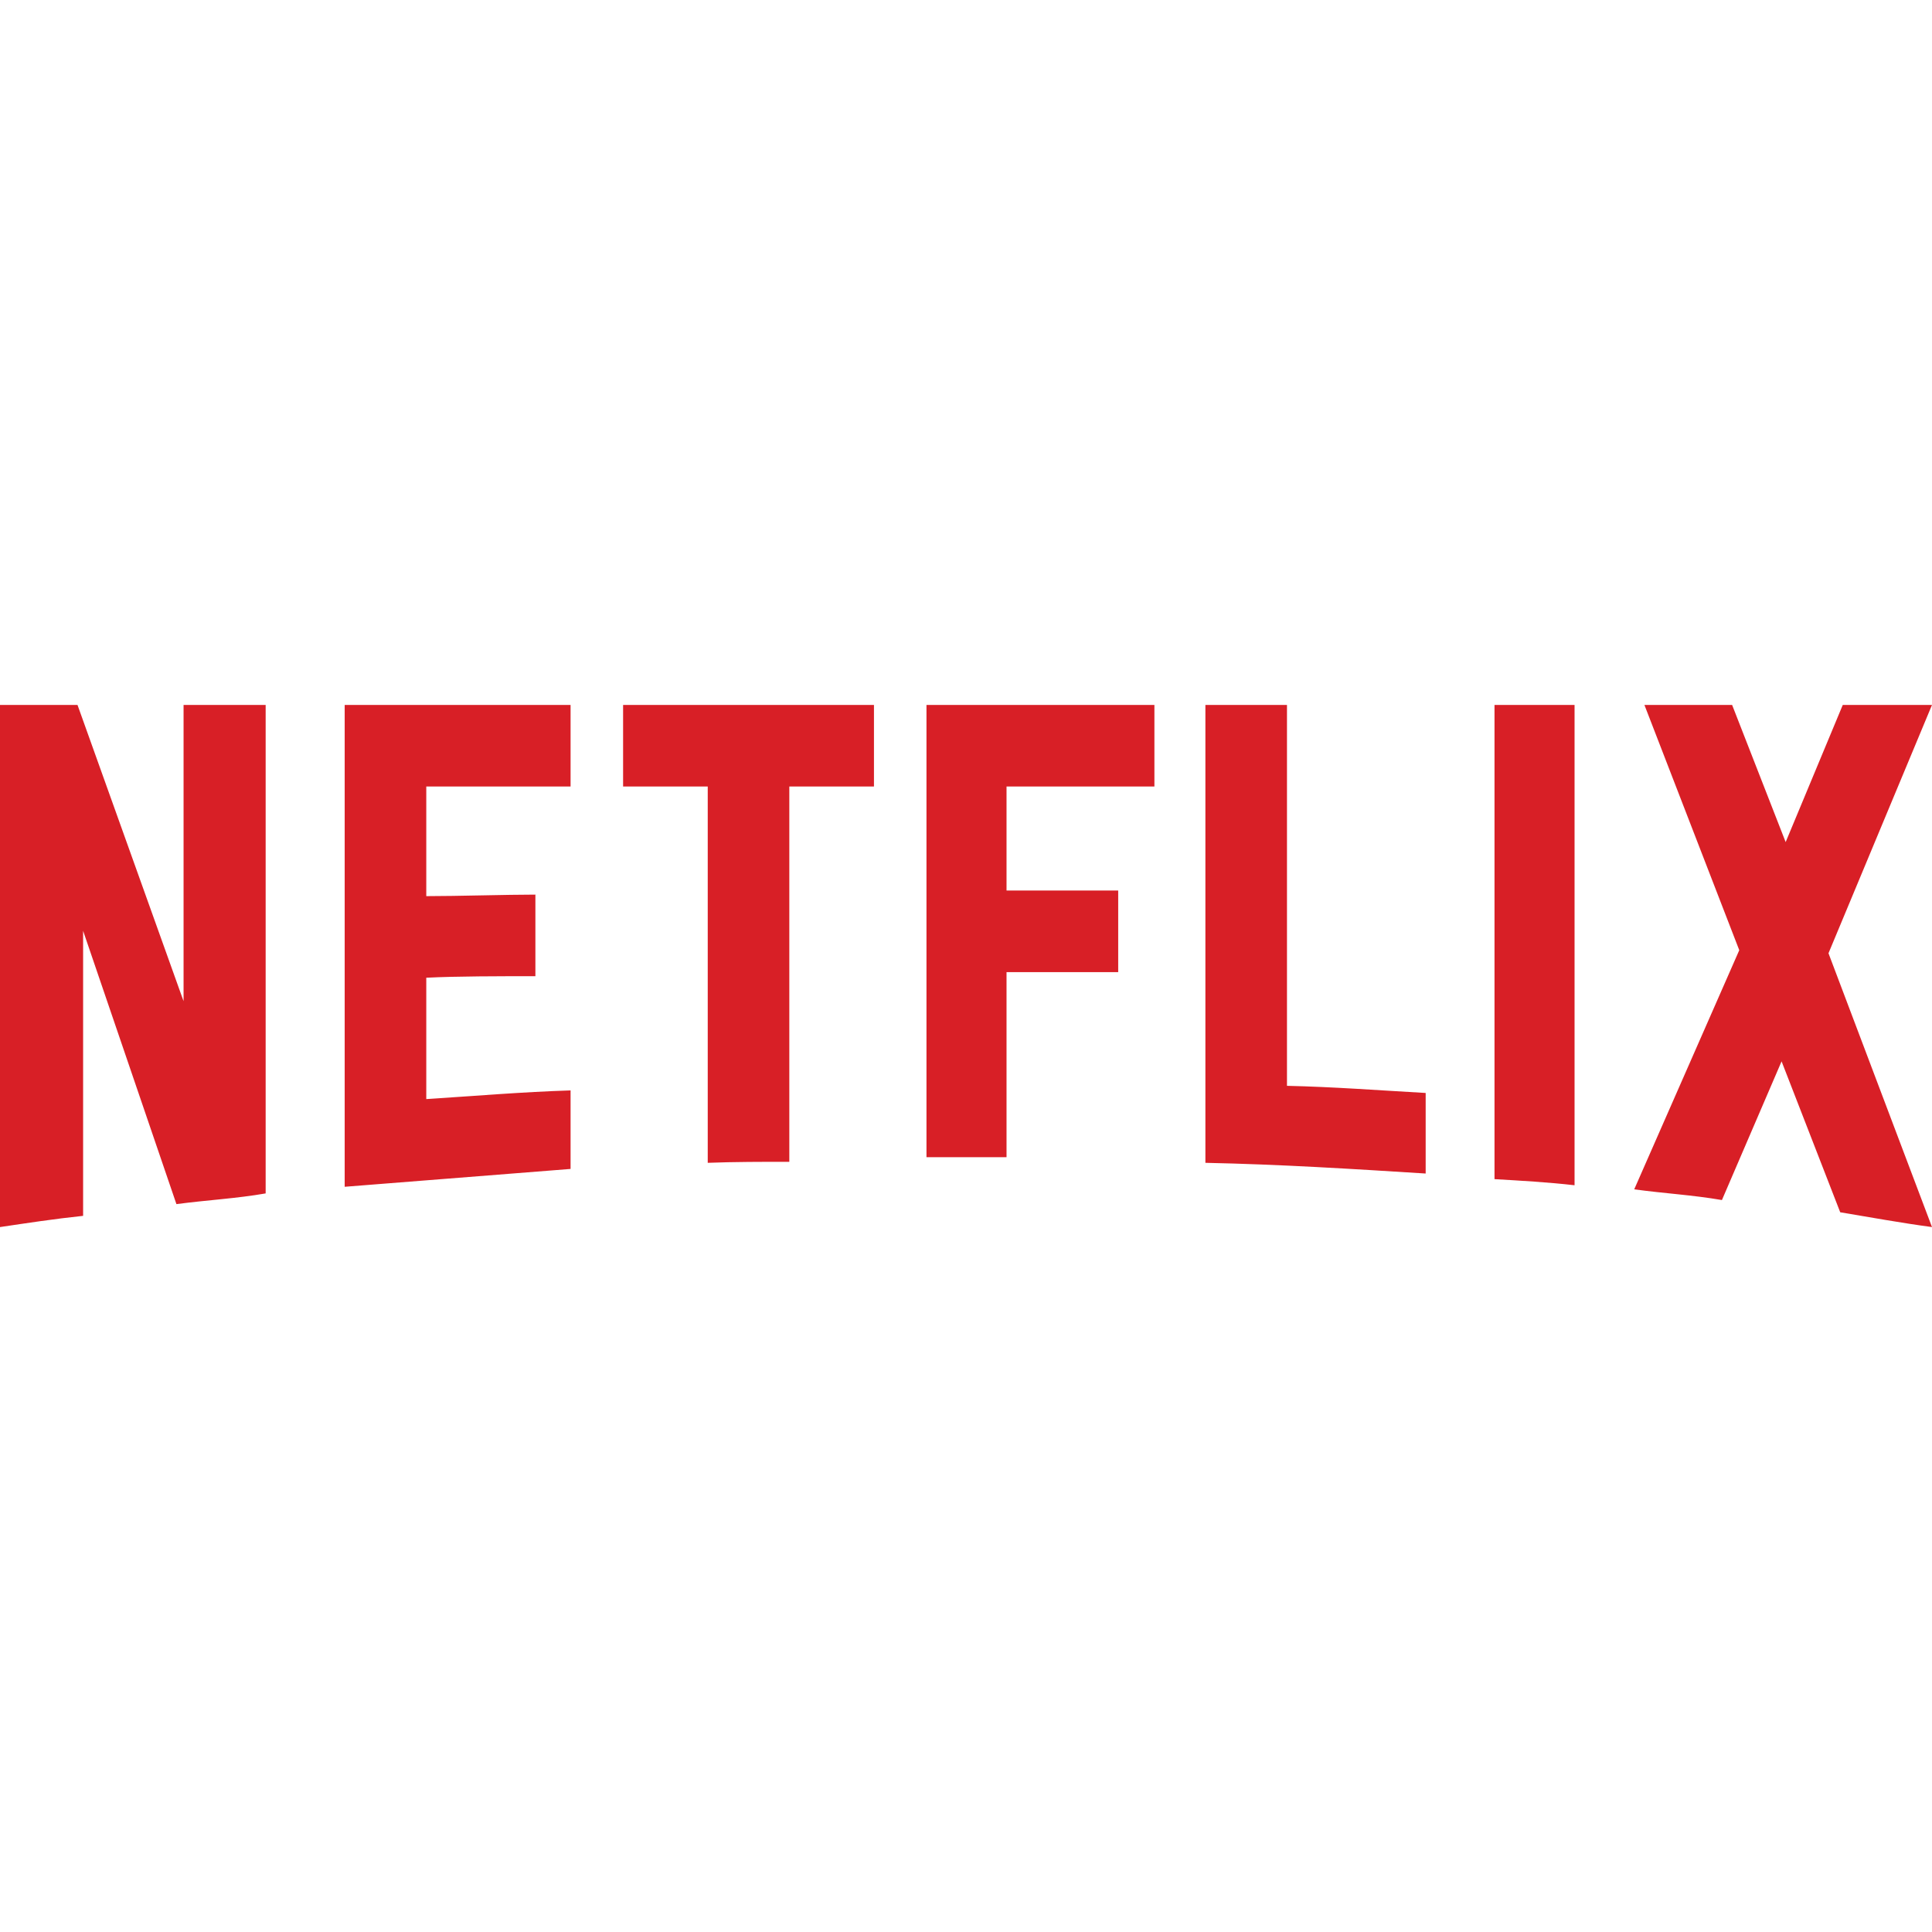
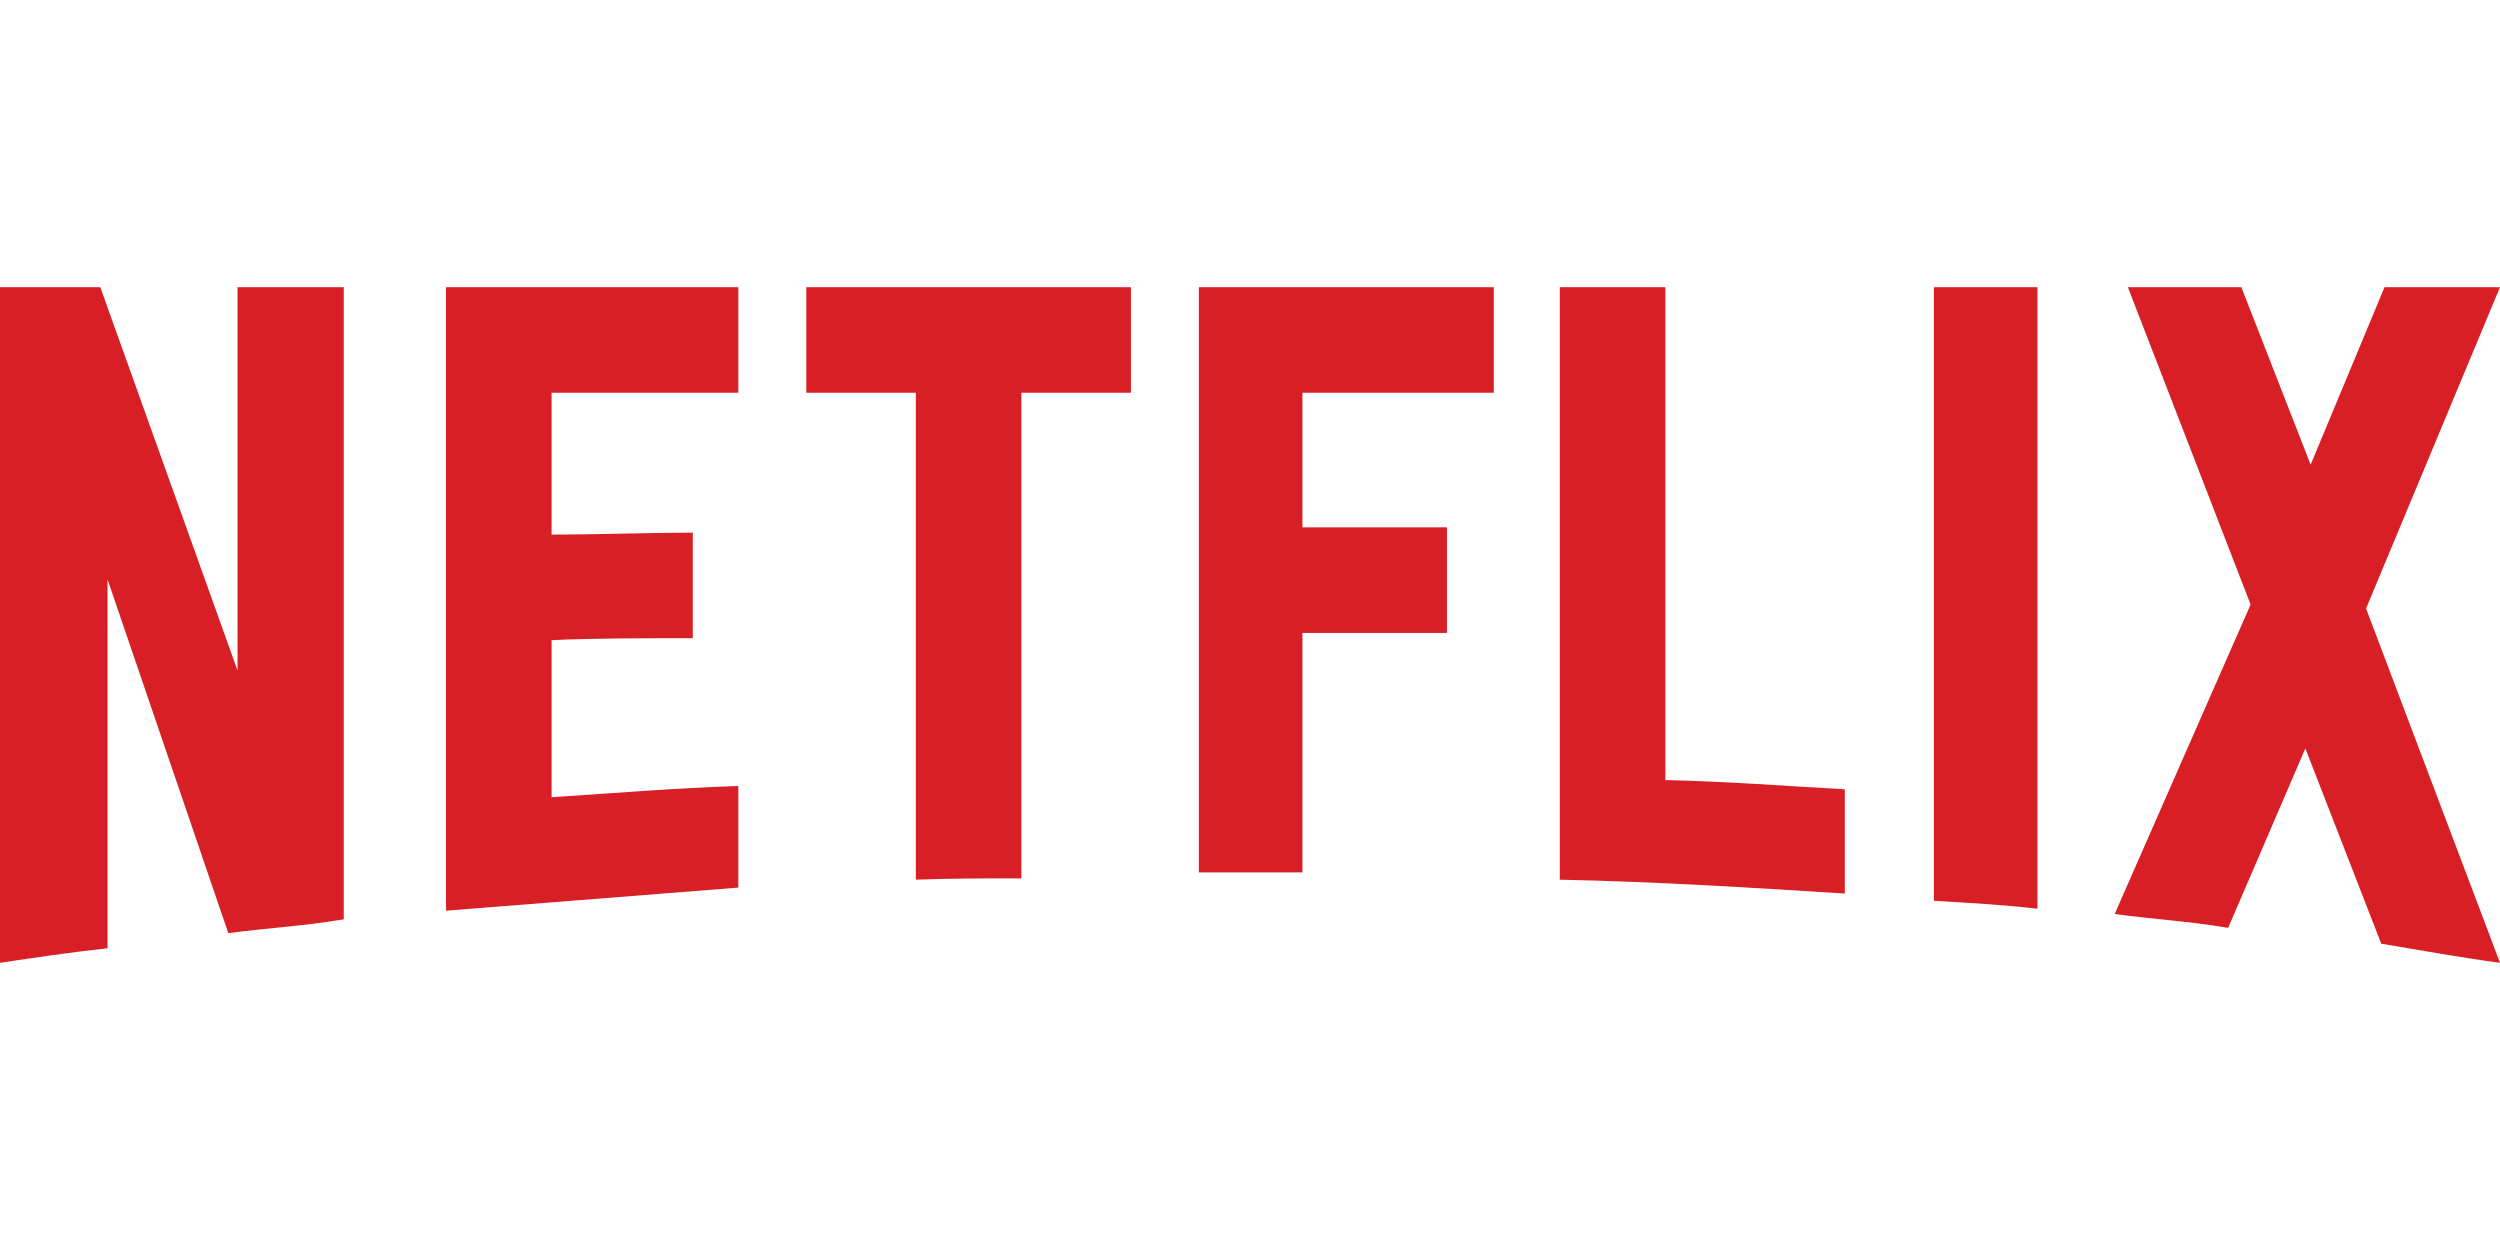
- <svg xmlns="http://www.w3.org/2000/svg" width="16" height="16" viewBox="0 0 1024 1024">
-   <g transform="translate(0,373.629)">
+ <svg xmlns="http://www.w3.org/2000/svg" width="24" height="12" viewBox="0 0 1024 512">
+   <g transform="translate(0,117.629)">
    <path d="M140.803 258.904c-15.404 2.705-31.079 3.516-47.294 5.676l-49.458-144.856v151.073c-15.404 1.621-29.457 3.783-44.051 5.945v-276.742h41.08l56.212 157.021v-157.021h43.511v258.904zm85.131-157.558c16.757 0 42.431-.811 57.835-.811v43.24c-19.189 0-41.619 0-57.835.811v64.322c25.405-1.621 50.809-3.785 76.482-4.596v41.617l-119.724 9.461v-255.39h119.724v43.241h-76.482v58.105zm237.284-58.104h-44.862v198.908c-14.594 0-29.188 0-43.239.539v-199.447h-44.862v-43.242h132.965l-.002 43.242zm70.266 55.132h59.187v43.24h-59.187v98.104h-42.433v-239.718h120.808v43.241h-78.375v55.133zm148.641 103.507c24.594.539 49.456 2.434 73.51 3.783v42.701c-38.646-2.434-77.293-4.863-116.75-5.676v-242.689h43.24v201.881zm109.994 49.457c13.783.812 28.377 1.623 42.43 3.242v-254.58h-42.43v251.338zm231.881-251.338l-54.863 131.615 54.863 145.127c-16.217-2.162-32.432-5.135-48.648-7.838l-31.078-79.994-31.617 73.51c-15.678-2.705-30.812-3.516-46.484-5.678l55.672-126.75-50.269-129.992h46.482l28.377 72.699 30.27-72.699h47.295z" fill="#d81f26" />
  </g>
</svg>
